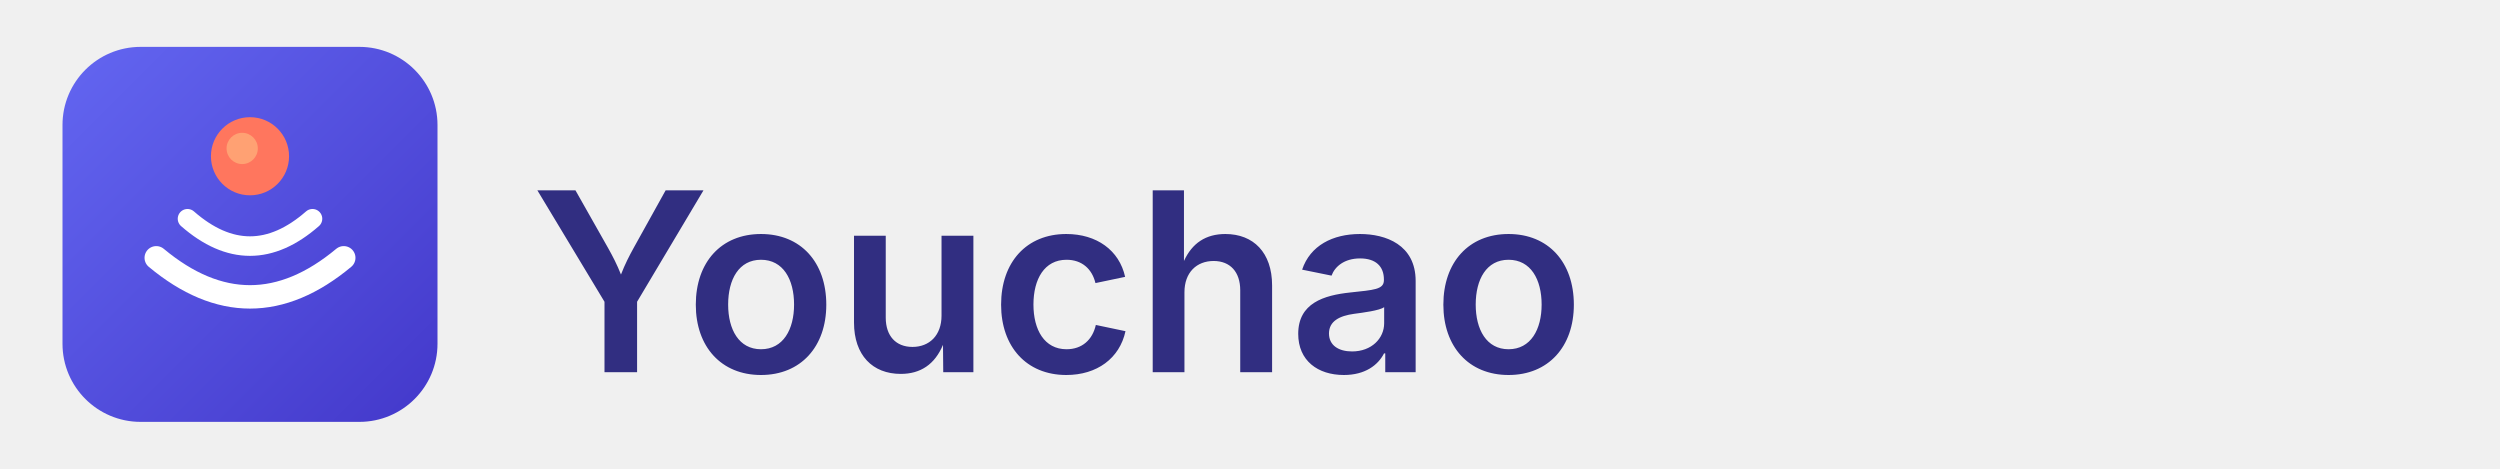
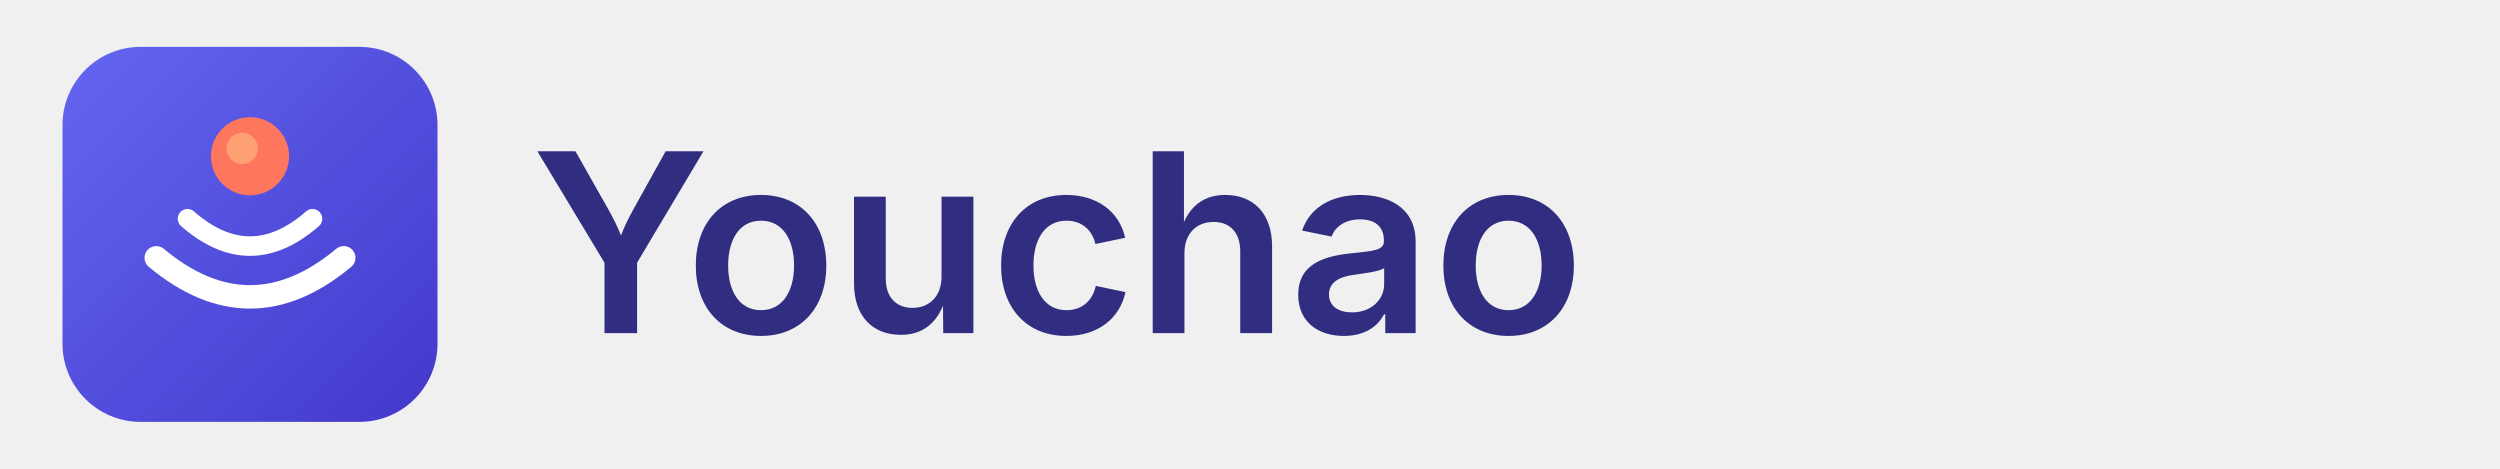
<svg xmlns="http://www.w3.org/2000/svg" viewBox="0 0 320 60" width="320" height="60">
  <defs>
    <linearGradient id="bg" x1="0%" y1="0%" x2="100%" y2="100%">
      <stop offset="0%" style="stop-color:#6366F1" />
      <stop offset="100%" style="stop-color:#4338CA" />
    </linearGradient>
  </defs>
  <g transform="translate(8, 6)">
    <rect width="48" height="48" rx="10" fill="url(#bg)" />
    <circle cx="24" cy="14" r="5" fill="#FF765E" />
    <circle cx="23" cy="13" r="2" fill="#FFB37C" opacity="0.7" />
    <path d="M 12 27 Q 24 37 36 27" stroke="#FFFFFF" stroke-width="3" fill="none" stroke-linecap="round" />
    <path d="M 16 22 Q 24 29 32 22" stroke="#FFFFFF" stroke-width="2.5" fill="none" stroke-linecap="round" />
  </g>
-   <text x="68" y="36" dominant-baseline="central" font-family="Inter, system-ui, sans-serif" font-size="32" font-weight="600" fill="#312E81">Youchao</text>
+   <text x="68" y="31" dominant-baseline="central" font-family="Inter, system-ui, sans-serif" font-size="32" font-weight="600" fill="#312E81">Youchao</text>
</svg>
